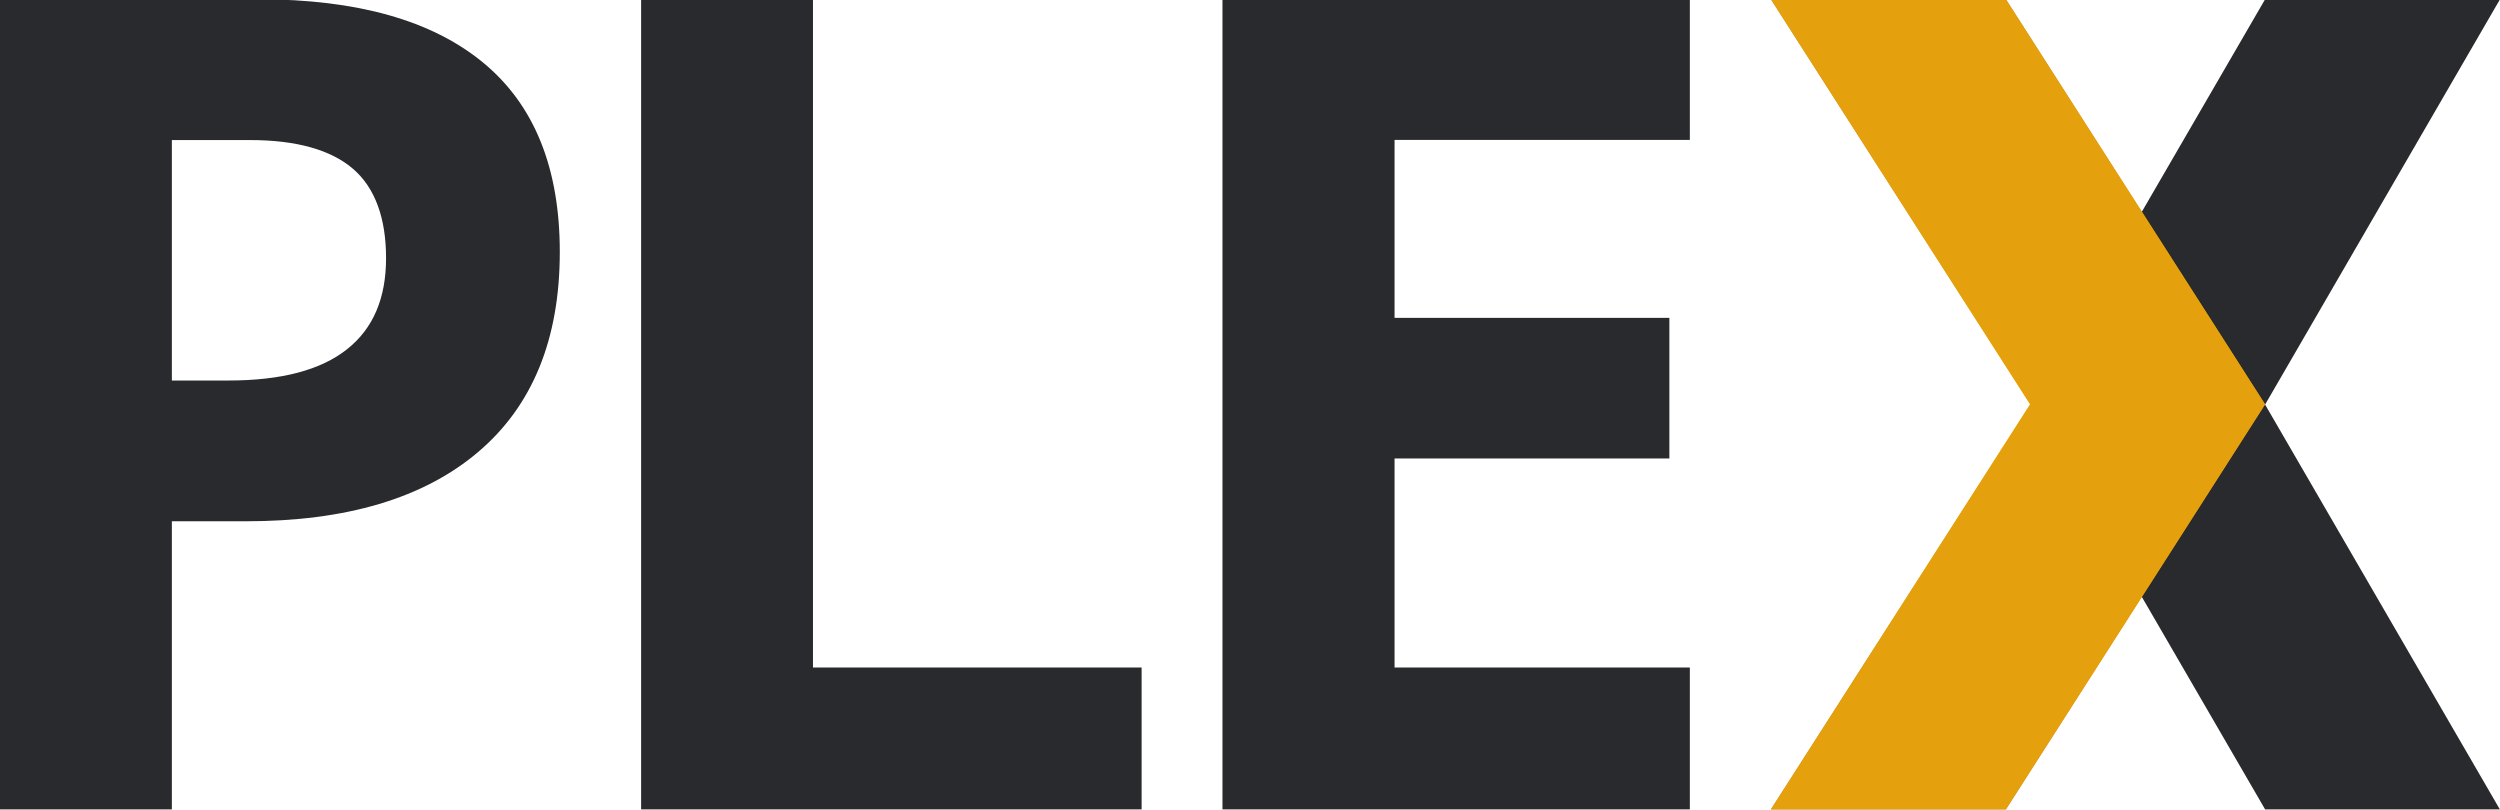
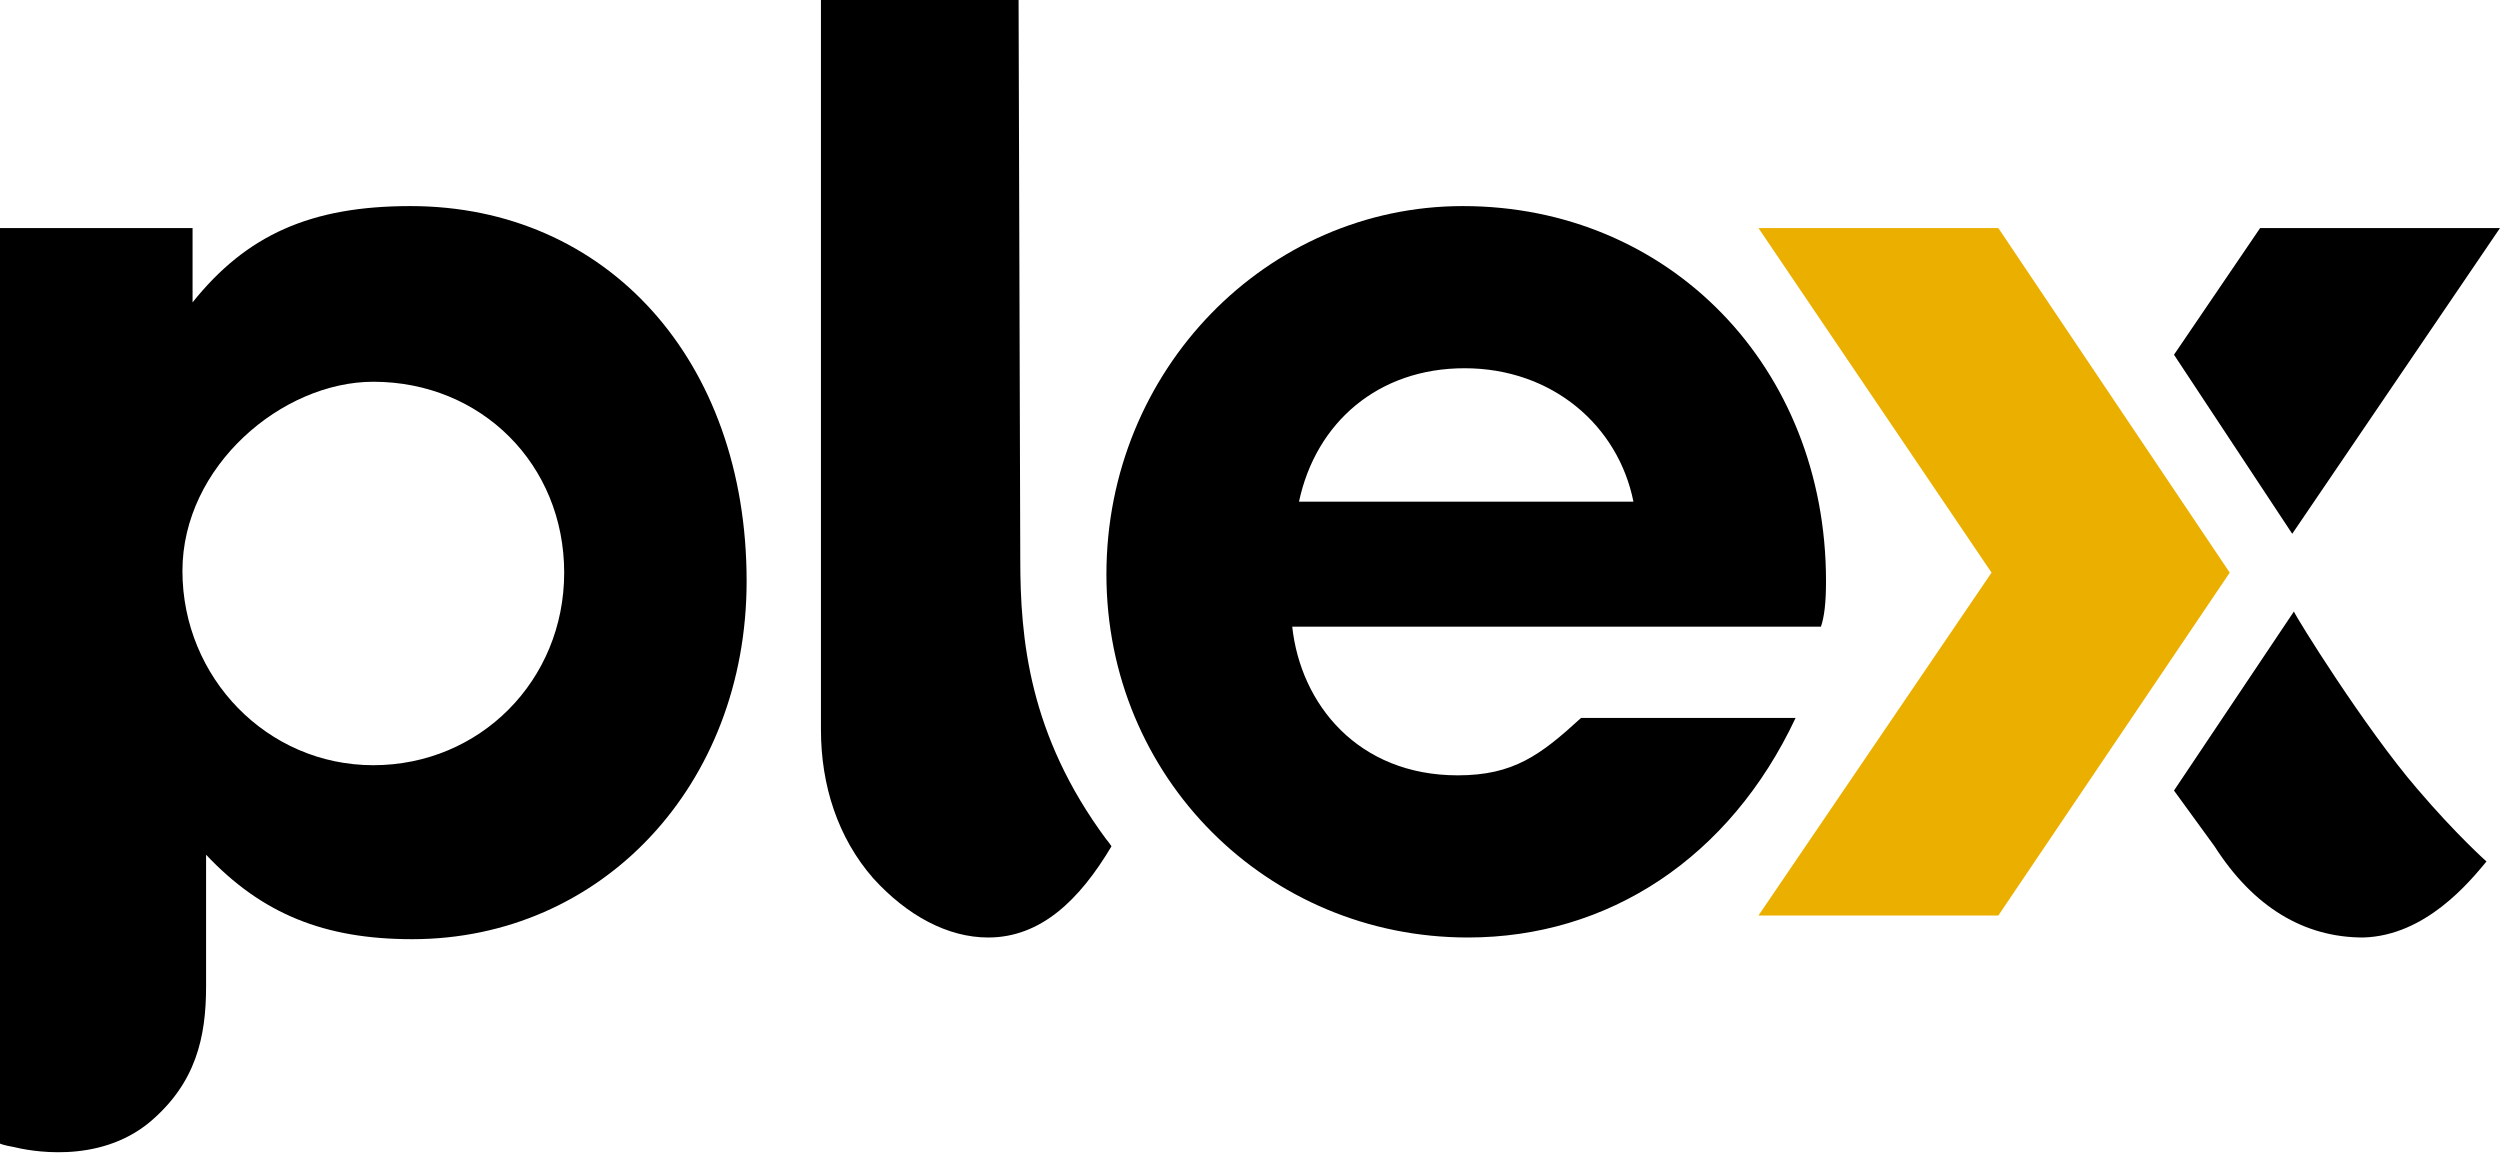
- <svg xmlns="http://www.w3.org/2000/svg" id="Layer_1" data-name="Layer 1" viewBox="0 0 320.03 103.61">
-   <defs>
-     <style>.cls-1{fill:#282a2d;}.cls-2{fill:url(#radial-gradient);}.cls-3{fill:#e5a00d;}</style>
-     <radialGradient id="radial-gradient" cx="258.33" cy="51.76" r="42.95" gradientUnits="userSpaceOnUse">
-       <stop offset="0.17" stop-color="#f9be03" />
-       <stop offset="0.51" stop-color="#e8a50b" />
-       <stop offset="1" stop-color="#cc7c19" />
-     </radialGradient>
-   </defs>
-   <polygon id="X" class="cls-1" points="320.03 -0.09 289.96 -0.09 259.88 51.76 289.96 103.61 320.01 103.61 289.96 51.79 320.03 -0.09" />
-   <g id="chevron">
-     <polygon class="cls-2" points="226.7 -0.09 256.78 -0.09 289.96 51.76 256.78 103.61 226.7 103.61 259.88 51.76 226.7 -0.09" />
-     <polygon class="cls-3" points="226.7 -0.09 256.78 -0.09 289.96 51.76 256.78 103.61 226.7 103.61 259.88 51.76 226.7 -0.09" />
+ <svg xmlns="http://www.w3.org/2000/svg" version="1.1" id="plex-logo" x="0px" y="0px" viewBox="0 0 148 68.2" style="enable-background:new 0 0 148 68.2;" xml:space="preserve">
+   <style type="text/css">
+         .plex-st0 {
+             fill: currentColor;
+         }
+ 
+         .plex-st1 {
+             fill: #EBAF00;
+         }
+     </style>
+   <g>
+     <g>
+       <path class="plex-st0" d="M24.3,12.2c-5.9,0-9.7,1.7-12.9,5.7v-4.4H0v54.2c0,0,0.2,0.1,0.8,0.2c0.8,0.2,5,1.1,8.1-1.5    c2.7-2.3,3.3-5,3.3-8v-7.8c3.3,3.5,7,5,12.2,5c11.2,0,19.8-9.1,19.8-21.2C44.2,21.3,35.9,12.2,24.3,12.2z M22.1,45.3    c-6.3,0-11.3-5.2-11.3-11.5c0-6.2,5.9-11.2,11.3-11.2c6.4,0,11.3,4.9,11.3,11.3C33.4,40.3,28.4,45.3,22.1,45.3z" />
+       <path class="plex-st0" d="M60.4,33.1c0,4.7,0.5,10.4,5.1,16.6c0.1,0.1,0.3,0.4,0.3,0.4c-1.9,3.2-4.2,5.4-7.3,5.4    c-2.4,0-4.8-1.3-6.8-3.5c-2.1-2.4-3.1-5.5-3.1-8.8l0-43.2h11.7L60.4,33.1z" />
+       <polygon class="plex-st1" points="118.3,54.2 104.1,54.2 117.9,33.9 104.1,13.5 118.3,13.5 132,33.9   " />
+       <polygon class="plex-st0" points="135.7,31.6 148,13.5 133.8,13.5 128.7,21   " />
+       <path class="plex-st0" d="M128.7,46.8c0,0,2.4,3.3,2.4,3.3c2.3,3.6,5.3,5.4,8.8,5.4c3.7-0.1,6.3-3.3,7.3-4.5c0,0-1.8-1.6-4.1-4.3    c-3.1-3.6-7.2-10.2-7.3-10.5L128.7,46.8z" />
+     </g>
+     <path class="plex-st0" d="M93.6,42.5c-2.4,2.2-4,3.4-7.3,3.4c-5.9,0-9.3-4.2-9.8-8.8h31.3c0.2-0.6,0.3-1.4,0.3-2.7   c0-12.7-9.3-22.2-21.5-22.2C75,12.2,65.5,21.9,65.5,34c0,12,9.5,21.5,21.4,21.5c8.3,0,15.5-4.7,19.4-13H93.6z M86.7,21.8   c5.2,0,9.1,3.4,10,7.9H76.9C77.9,25,81.6,21.8,86.7,21.8z" />
  </g>
-   <path id="E" class="cls-1" d="M216.32,103.61H156.49V-.09h59.83v18h-37.8V40.69H213.7v18H178.52V85.45h37.8Z" />
-   <path id="L" class="cls-1" d="M82.07,103.61V-.09h22V85.45h42.07v18.16Z" />
-   <path id="P" class="cls-1" d="M71.66,32.25Q71.66,49,61.2,57.87T31.44,66.73H22v36.88H0V-.09H33.14Q52-.09,61.83,8T71.66,32.25ZM22,48.71h7.24q10.15,0,15.18-4c3.37-2.66,5-6.56,5-11.67s-1.41-9-4.22-11.42S38,17.93,32,17.93H22Z" />
</svg>
